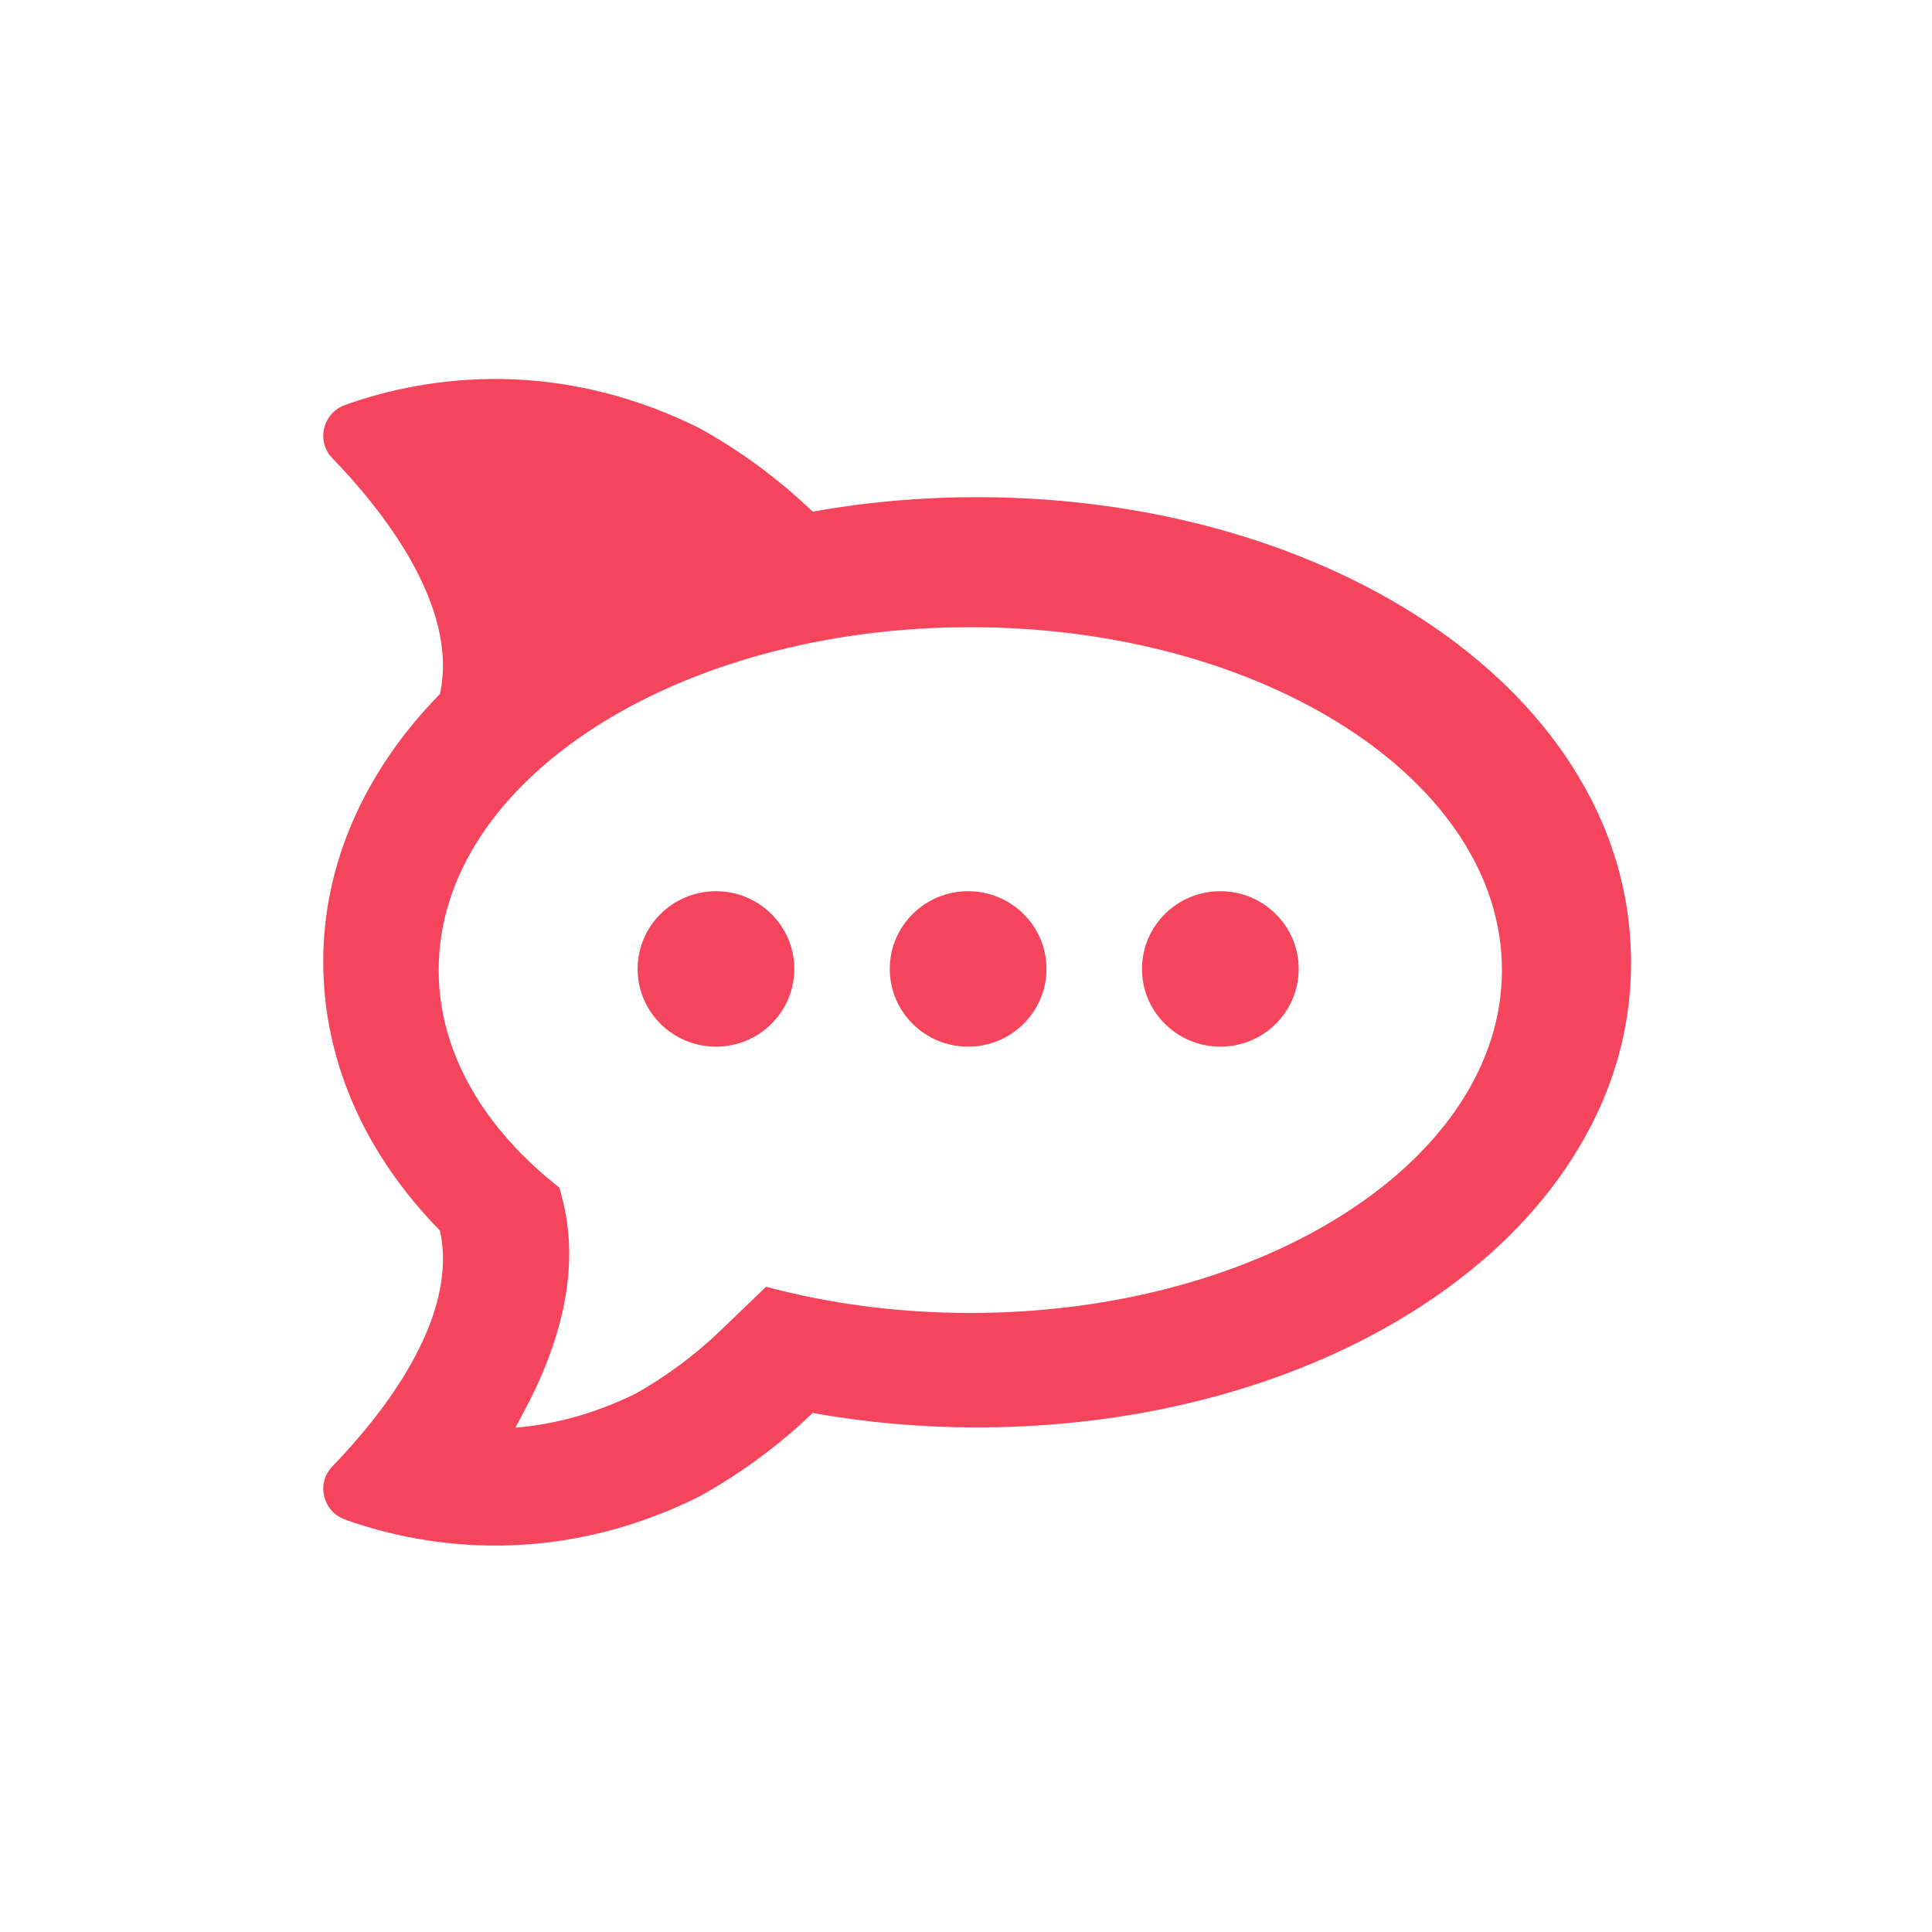
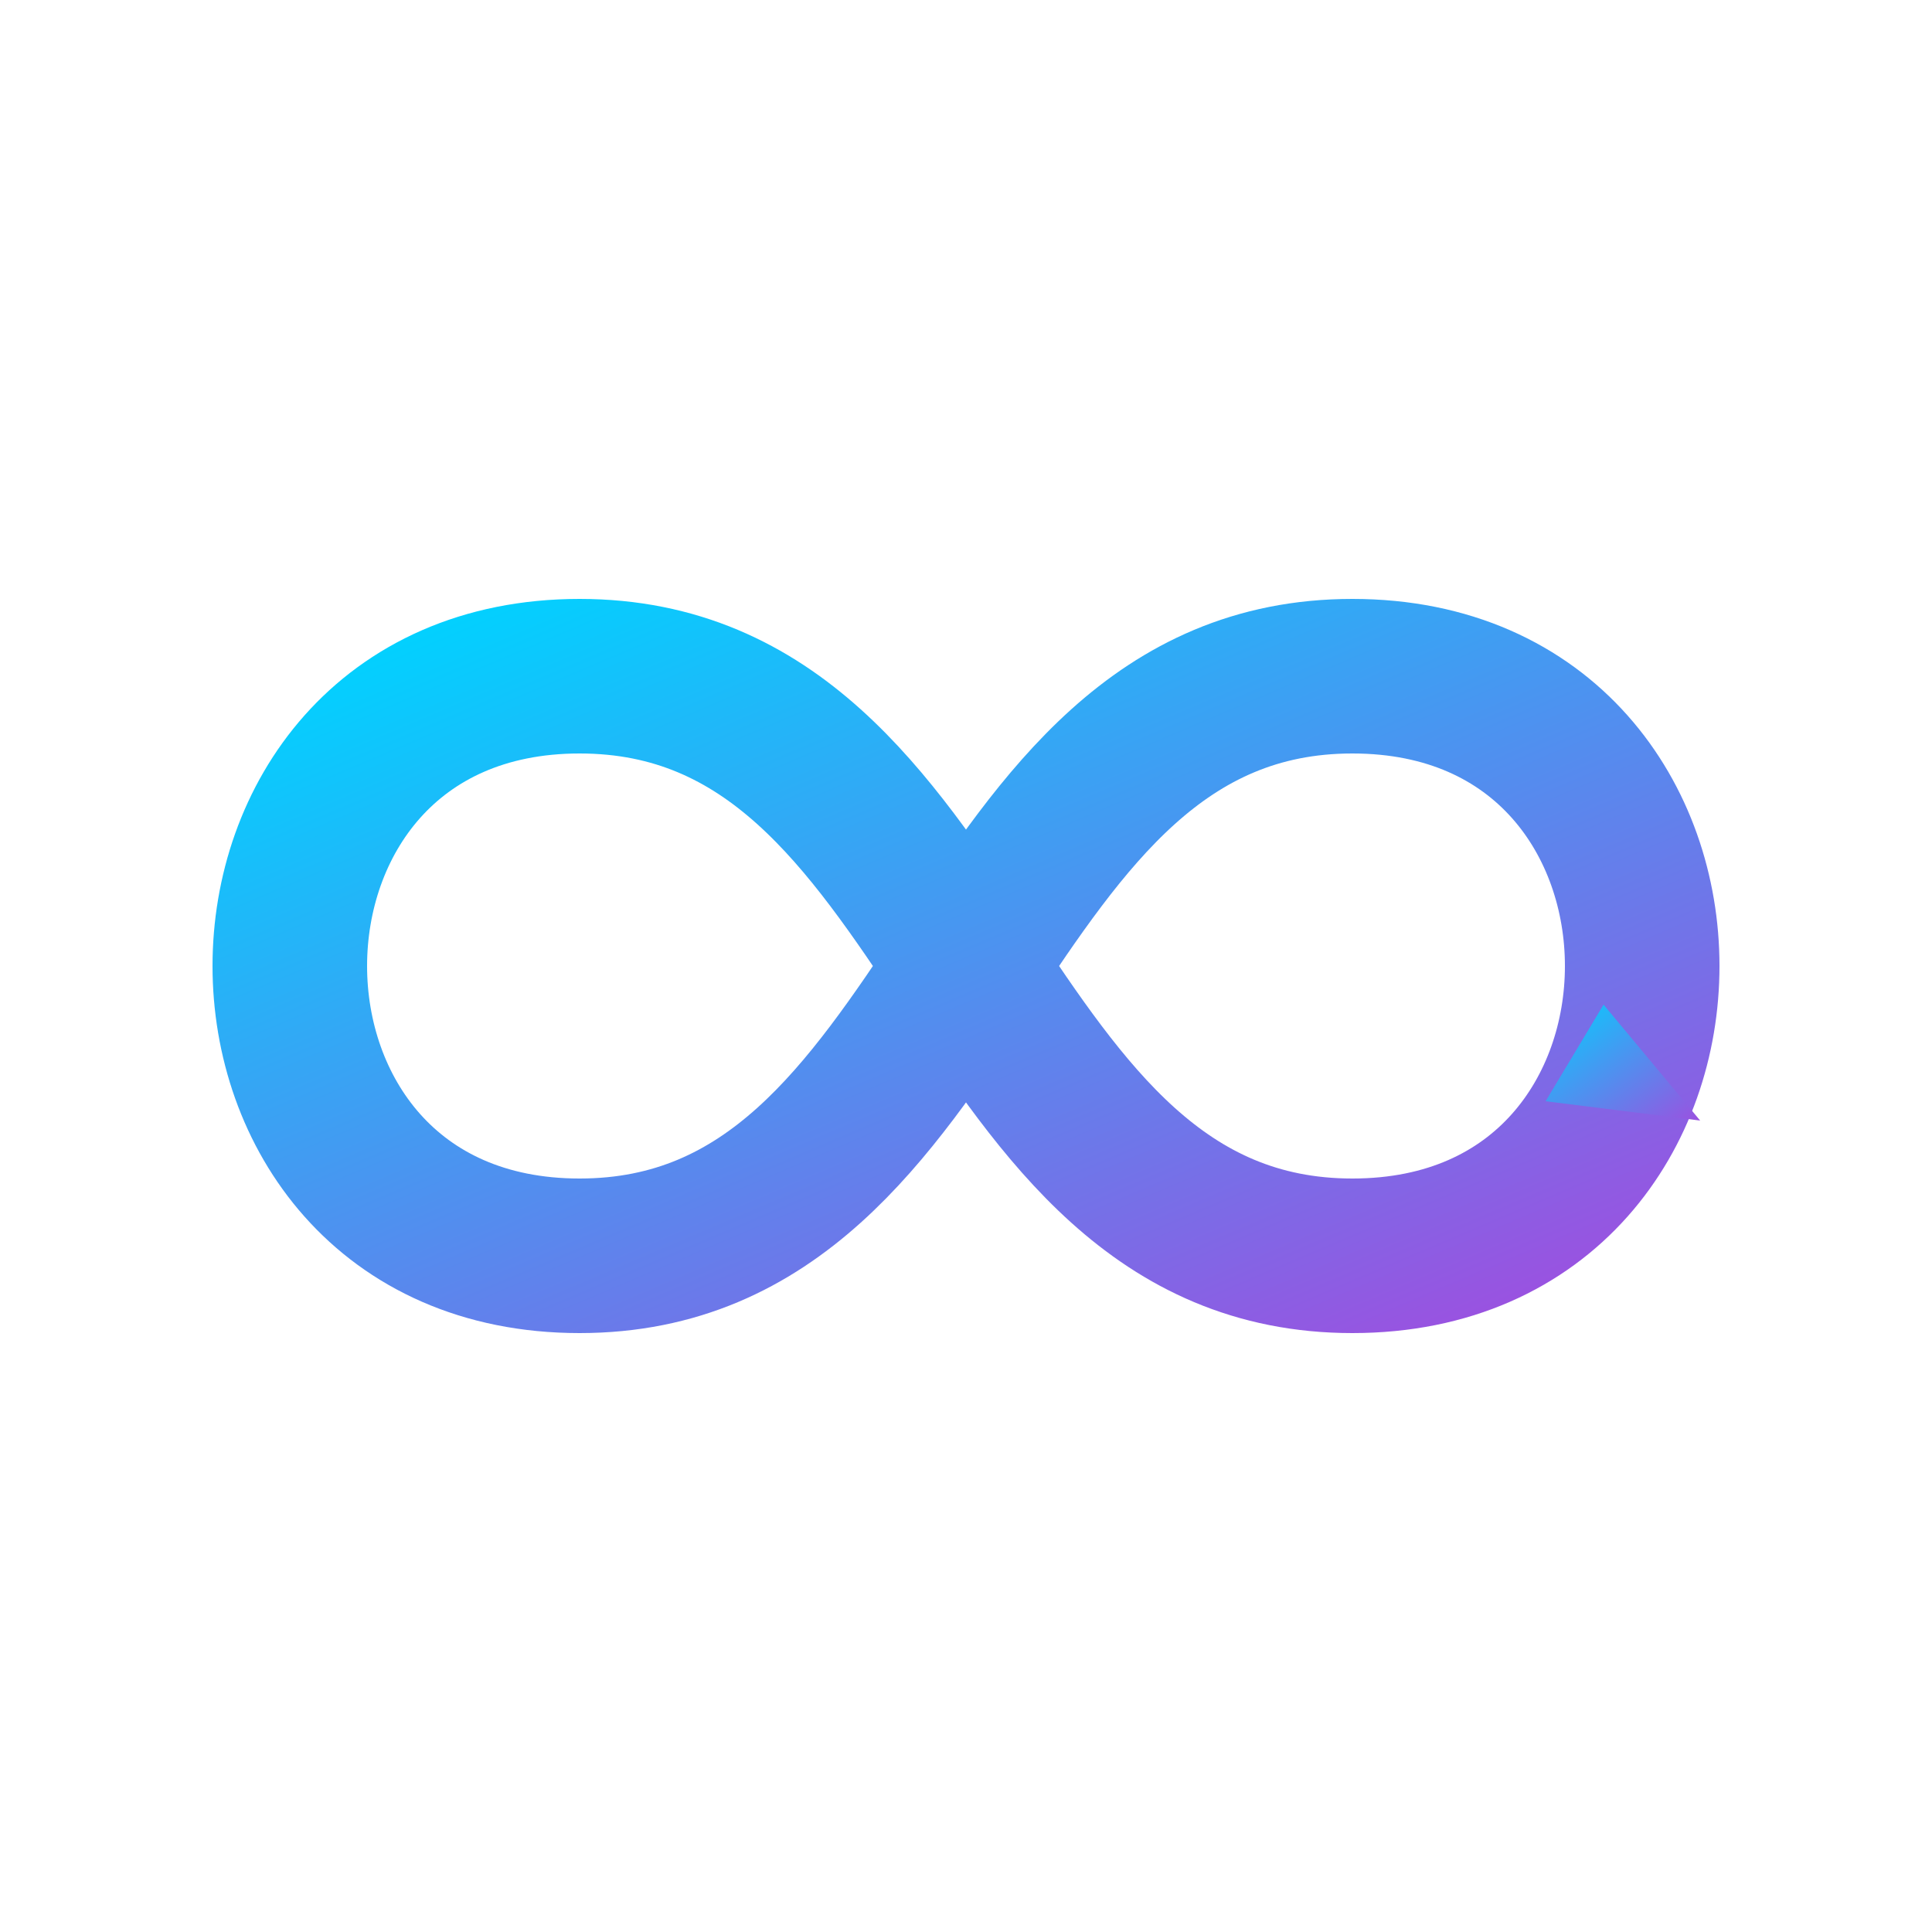
- <svg xmlns="http://www.w3.org/2000/svg" width="185" height="185" viewBox="0 0 185 185" fill="none">
-   <path d="M150.479 73.268C147.083 67.994 142.323 63.325 136.339 59.387C124.777 51.791 109.586 47.606 93.563 47.606C88.209 47.606 82.935 48.072 77.816 48.993C74.639 45.935 70.925 43.184 66.992 41.01C52.398 33.735 39.538 36.444 33.04 38.781C30.905 39.549 30.247 42.248 31.826 43.877C36.408 48.607 43.99 57.954 42.126 66.453C34.881 73.85 30.952 82.768 30.952 92.055C30.952 101.518 34.881 110.436 42.126 117.833C43.99 126.333 36.408 135.684 31.826 140.413C30.251 142.038 30.905 144.738 33.04 145.506C39.538 147.842 52.398 150.556 66.997 143.281C70.93 141.107 74.644 138.356 77.82 135.298C82.94 136.219 88.214 136.685 93.567 136.685C109.595 136.685 124.786 132.505 136.344 124.908C142.328 120.97 147.088 116.306 150.484 111.028C154.268 105.153 156.183 98.827 156.183 92.236C156.178 85.468 154.263 79.147 150.479 73.268ZM92.909 125.723C85.981 125.723 79.376 124.829 73.354 123.214L68.954 127.445C66.562 129.745 63.759 131.825 60.835 133.464C56.962 135.358 53.137 136.396 49.353 136.708C49.568 136.322 49.764 135.931 49.974 135.54C54.384 127.44 55.575 120.16 53.543 113.704C46.33 108.039 42.005 100.787 42.005 92.888C42.005 74.757 64.796 60.058 92.909 60.058C121.021 60.058 143.818 74.757 143.818 92.888C143.818 111.023 121.026 125.723 92.909 125.723Z" fill="#F5455C" />
-   <path d="M68.557 85.338C64.413 85.338 61.055 88.671 61.055 92.781C61.055 96.891 64.413 100.224 68.557 100.224C72.701 100.224 76.059 96.891 76.059 92.781C76.059 88.671 72.701 85.338 68.557 85.338Z" fill="#F5455C" />
-   <path d="M92.703 85.338C88.56 85.338 85.201 88.671 85.201 92.781C85.201 96.891 88.56 100.224 92.703 100.224C96.847 100.224 100.206 96.891 100.206 92.781C100.206 88.671 96.847 85.338 92.703 85.338Z" fill="#F5455C" />
-   <path d="M116.854 85.338C112.71 85.338 109.352 88.671 109.352 92.781C109.352 96.891 112.71 100.224 116.854 100.224C120.997 100.224 124.356 96.891 124.356 92.781C124.356 88.671 120.997 85.338 116.854 85.338Z" fill="#F5455C" />
+ <svg xmlns="http://www.w3.org/2000/svg" width="100" height="100" viewBox="0 0 100 100">
+   <defs>
+     <linearGradient id="loopGradient" x1="0%" y1="0%" x2="100%" y2="100%">
+       <stop offset="0%" stop-color="#00D2FF" />
+       <stop offset="100%" stop-color="#9B51E0" />
+     </linearGradient>
+   </defs>
+   <path d="M30 35 C20 35, 15 42.5, 15 50 C15 57.5, 20 65, 30 65 C40 65, 45 57.5, 50 50 C55 42.5, 60 35, 70 35 C80 35, 85 42.5, 85 50 C85 57.5, 80 65, 70 65 C60 65, 55 57.5, 50 50 C45 42.5, 40 35, 30 35 Z" fill="none" stroke="url(#loopGradient)" stroke-width="8" stroke-linecap="round" stroke-linejoin="round" />
+   <path d="M83 52 L88 58 L80 57 Z" fill="url(#loopGradient)" />
</svg>
